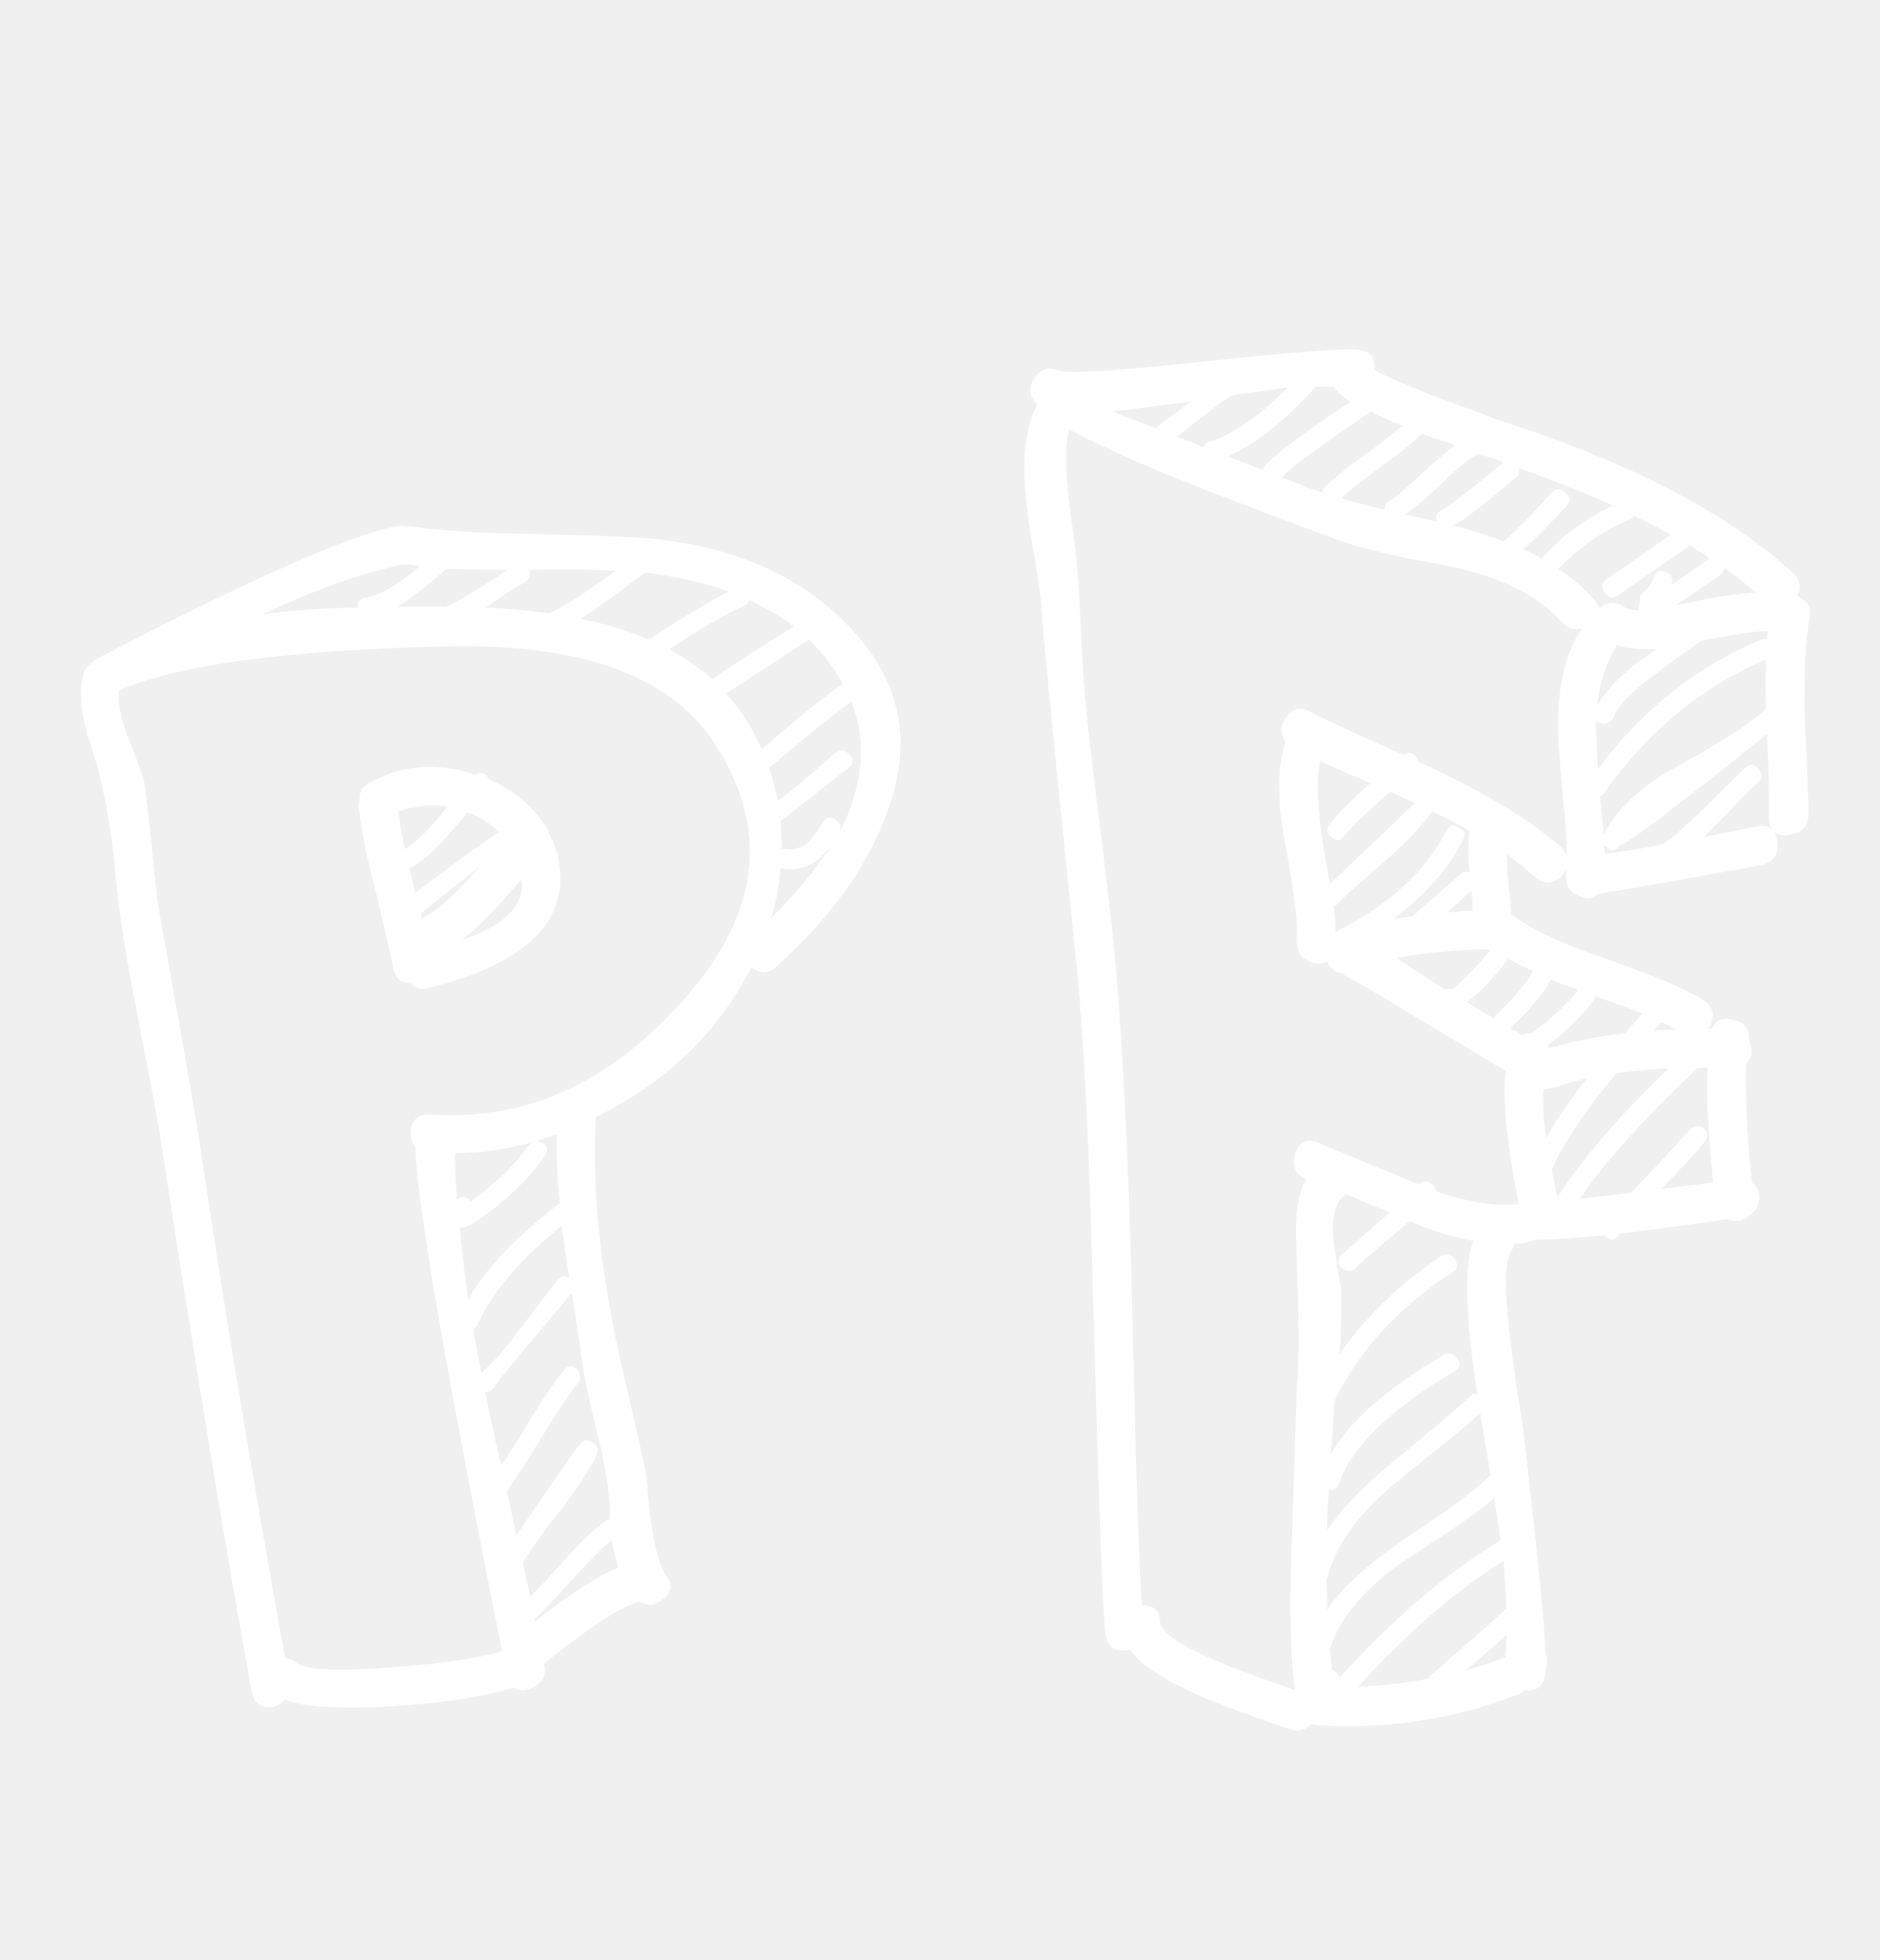
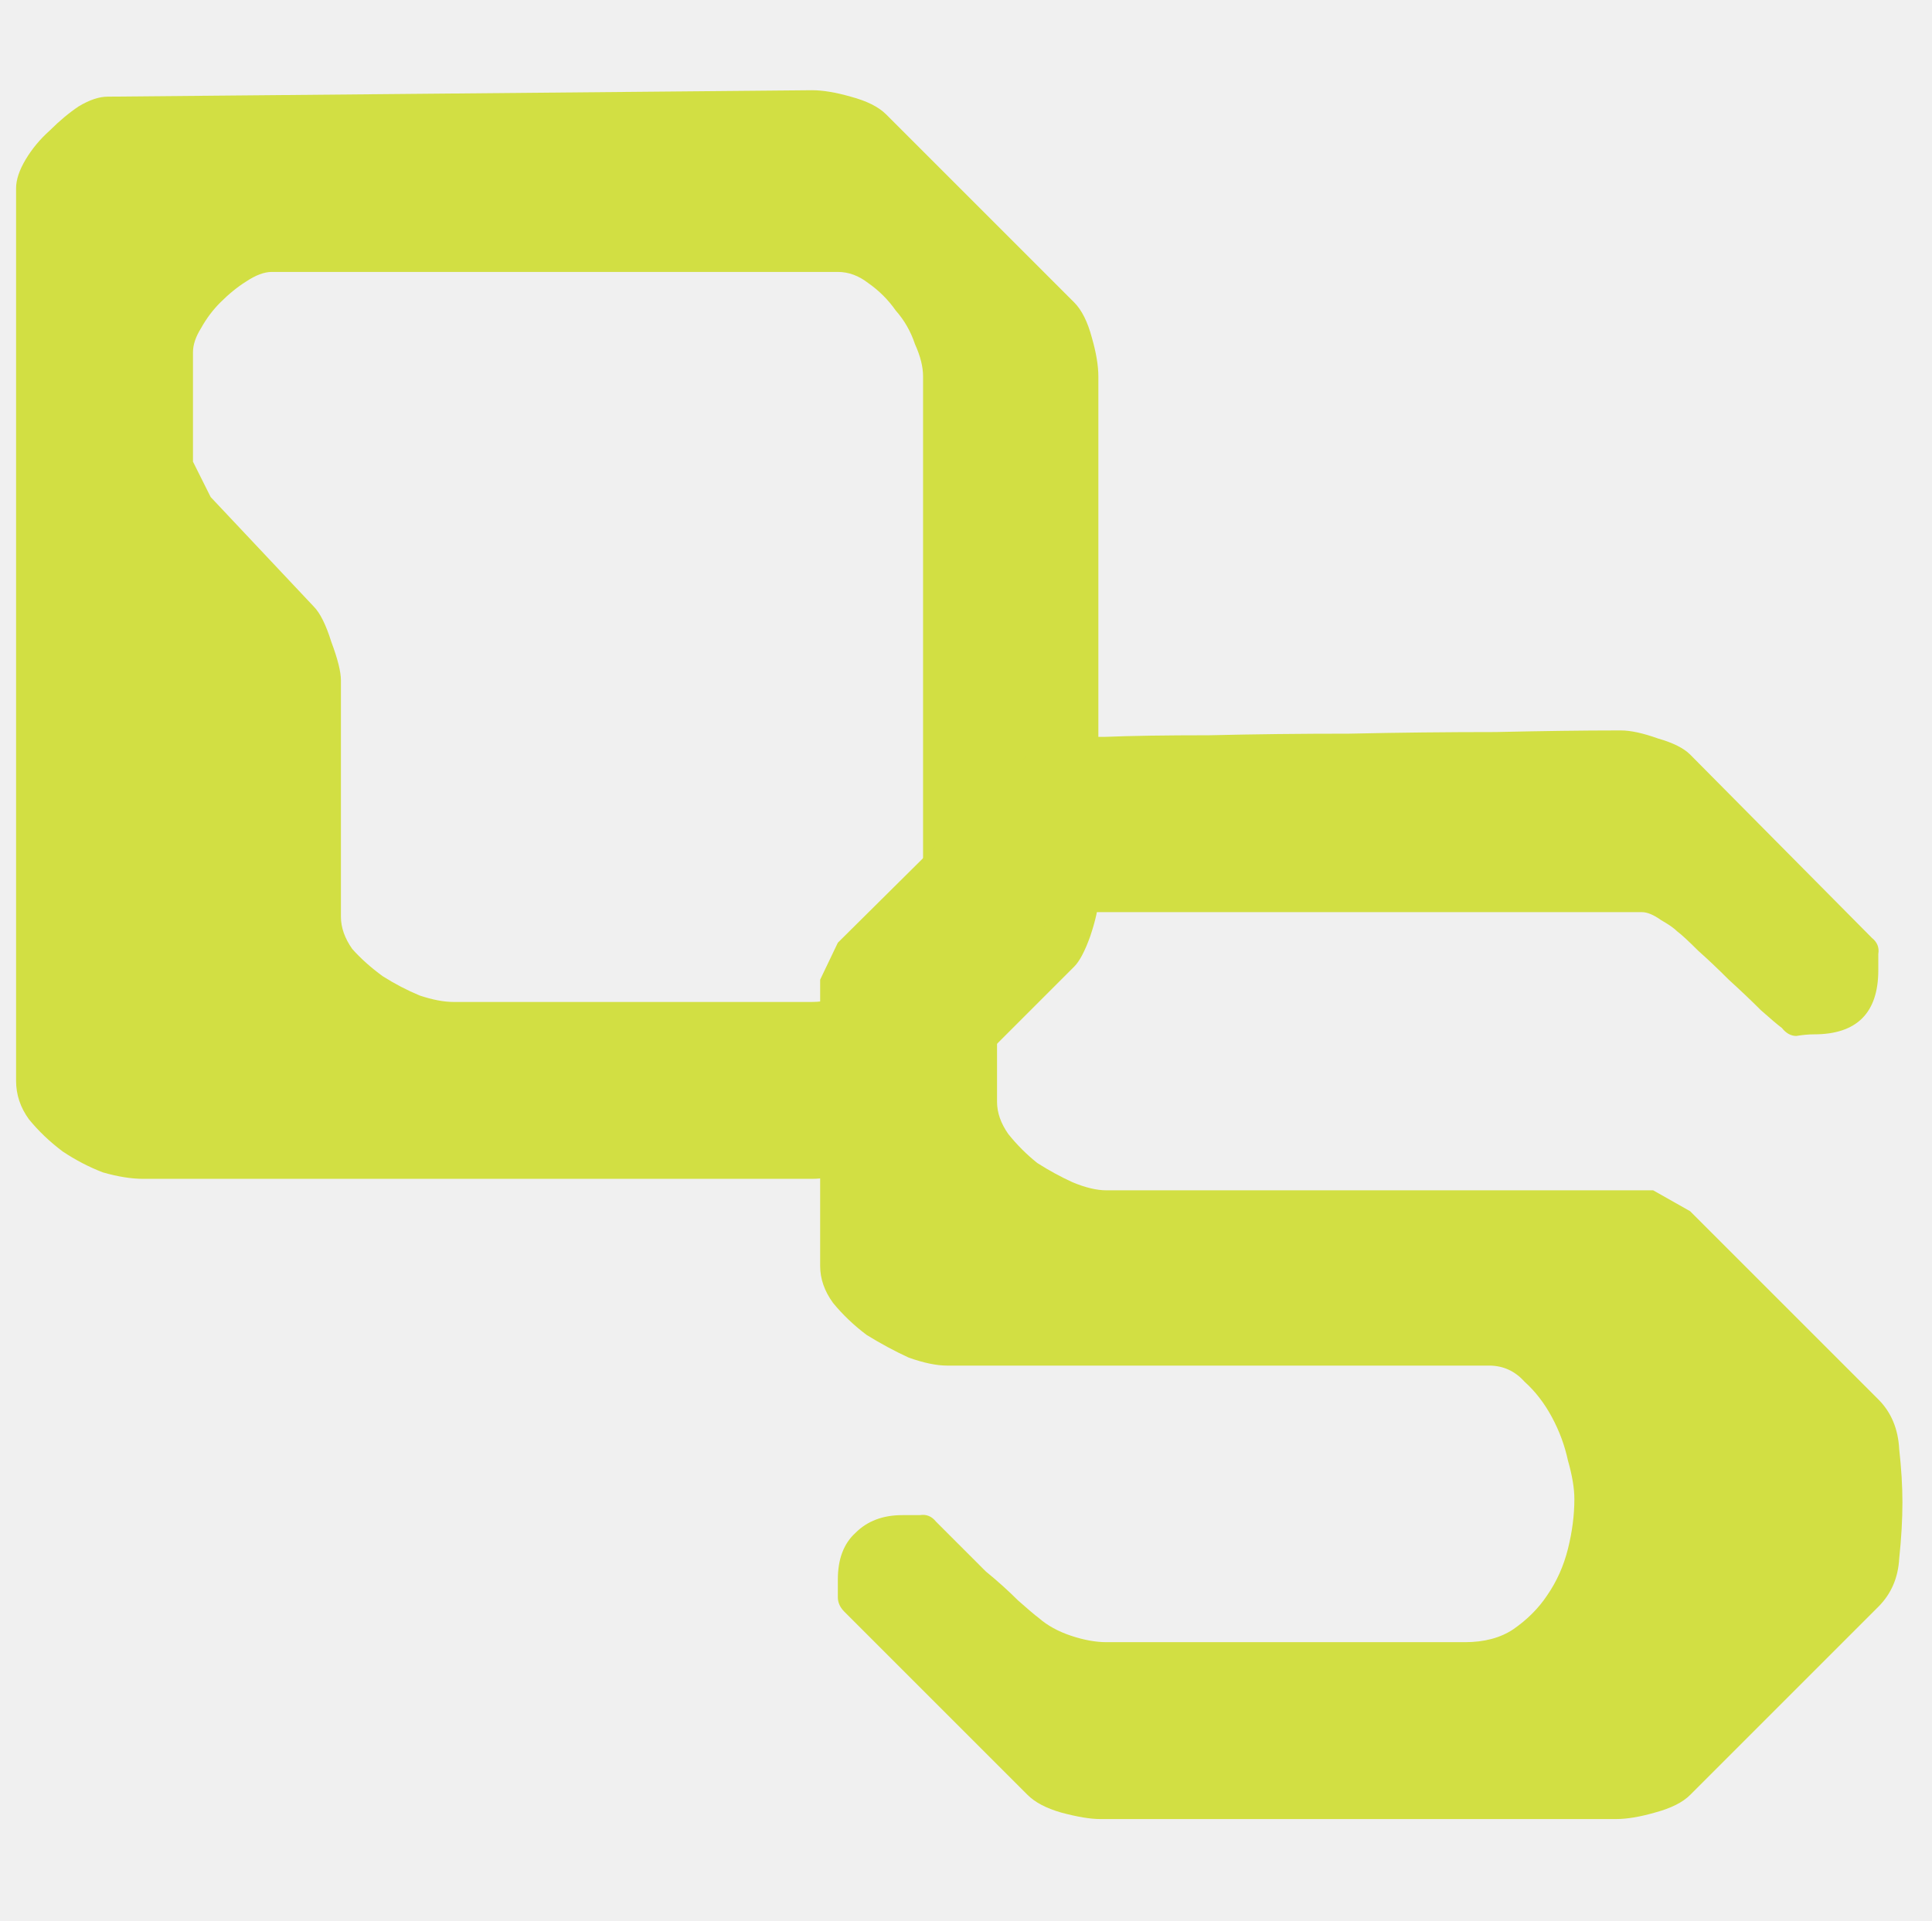
- <svg xmlns="http://www.w3.org/2000/svg" width="140" height="146" viewBox="0 0 140 146" fill="none">
-   <path d="M62.578 61.922C62.672 61.547 62.531 61.242 62.156 61.008C61.781 60.82 61.477 60.914 61.242 61.289C60.445 62.883 59.438 63.516 58.219 63.188C58.219 62.484 58.195 61.805 58.148 61.148C58.102 61.195 59.812 59.859 63.281 57.141C63.609 56.859 63.609 56.555 63.281 56.227C62.953 55.852 62.602 55.805 62.227 56.086C61.945 56.32 61.242 56.93 60.117 57.914C59.227 58.664 58.5 59.25 57.938 59.672C57.75 58.781 57.539 57.961 57.305 57.211C57.398 57.117 57.422 57.094 57.375 57.141C60.703 54.328 62.719 52.711 63.422 52.289C64.172 54.164 64.336 56.109 63.914 58.125C63.68 59.391 63.234 60.656 62.578 61.922ZM57.445 68.391C57.82 67.172 58.055 65.93 58.148 64.664C59.648 64.992 60.938 64.383 62.016 62.836C60.938 64.57 59.414 66.422 57.445 68.391ZM56.742 55.805C56.742 55.758 56.719 55.734 56.672 55.734C56.672 55.688 56.672 55.664 56.672 55.664C56.016 54.164 55.148 52.828 54.07 51.656C54.164 51.609 56.227 50.273 60.258 47.648C61.289 48.633 62.133 49.734 62.789 50.953C61.805 51.562 59.789 53.18 56.742 55.805ZM31.992 83.016C31.336 82.969 30.891 83.25 30.656 83.859C30.469 84.422 30.562 84.938 30.938 85.406C31.031 89.438 33.188 101.977 37.406 123.023C37.312 123.023 37.195 123.047 37.055 123.094C35.555 123.516 33.188 123.867 29.953 124.148C25.359 124.523 22.734 124.43 22.078 123.867C21.797 123.633 21.516 123.516 21.234 123.516C18.656 109.172 16.594 96.773 15.047 86.32C14.672 83.742 13.617 77.648 11.883 68.039C11.695 66.961 11.508 65.344 11.32 63.188C11.086 60.984 10.898 59.367 10.758 58.336C10.664 57.867 10.266 56.742 9.562 54.961C9 53.555 8.766 52.383 8.859 51.445C13.172 49.523 21.352 48.422 33.398 48.141C43.383 47.953 49.992 50.367 53.227 55.383C57.398 61.758 56.602 68.156 50.836 74.578C45.352 80.719 39.07 83.531 31.992 83.016ZM35.578 98.695C36.609 96.305 38.695 93.844 41.836 91.312C41.977 92.344 42.164 93.633 42.398 95.18C42.117 94.992 41.836 95.039 41.555 95.32C41.32 95.602 40.406 96.797 38.812 98.906C37.734 100.359 36.75 101.484 35.859 102.281C35.625 101.016 35.414 99.938 35.227 99.047C35.367 98.953 35.484 98.836 35.578 98.695ZM39.375 85.336C38.344 86.789 36.914 88.172 35.086 89.484C34.758 89.109 34.406 89.062 34.031 89.344C33.938 88.078 33.891 86.93 33.891 85.898C36.375 85.898 38.906 85.43 41.484 84.492C41.438 86.039 41.508 87.75 41.695 89.625C38.414 92.156 36.141 94.547 34.875 96.797C34.594 94.781 34.383 93 34.242 91.453C34.523 91.5 35.016 91.289 35.719 90.82C37.734 89.414 39.375 87.82 40.641 86.039C40.875 85.664 40.781 85.359 40.359 85.125C39.984 84.891 39.656 84.961 39.375 85.336ZM45.422 112.336C45.422 112.523 45.422 112.805 45.422 113.18C45.328 113.18 45.211 113.227 45.07 113.32C44.227 113.93 43.266 114.844 42.188 116.062C40.688 117.703 39.797 118.664 39.516 118.945C39.094 117.164 38.906 116.32 38.953 116.414C39.422 115.57 40.359 114.258 41.766 112.477C43.031 110.836 43.922 109.477 44.438 108.398C44.625 107.977 44.508 107.648 44.086 107.414C43.664 107.18 43.359 107.273 43.172 107.695C43.312 107.32 41.742 109.547 38.461 114.375C38.32 113.672 38.086 112.57 37.758 111.07C38.32 110.273 39.188 108.938 40.359 107.062C41.438 105.281 42.328 103.945 43.031 103.055C43.312 102.68 43.289 102.328 42.961 102C42.633 101.672 42.305 101.695 41.977 102.07C41.32 102.914 40.523 104.086 39.586 105.586C38.461 107.461 37.711 108.656 37.336 109.172C36.82 106.969 36.422 105.141 36.141 103.688C36.328 103.688 36.516 103.617 36.703 103.477C36.328 103.805 38.297 101.414 42.609 96.305C43.031 99.07 43.312 100.992 43.453 102.07C43.594 102.914 43.969 104.602 44.578 107.133C45.094 109.242 45.375 110.977 45.422 112.336ZM39.867 120.773C39.82 120.586 39.82 120.516 39.867 120.562C40.43 120.047 41.367 119.062 42.68 117.609C43.852 116.297 44.812 115.336 45.562 114.727C45.703 115.477 45.867 116.156 46.055 116.766C44.555 117.375 42.492 118.711 39.867 120.773ZM30.094 42.023C30.469 42.07 30.867 42.117 31.289 42.164C29.742 43.523 28.359 44.32 27.141 44.555C26.766 44.648 26.602 44.883 26.648 45.258C24.07 45.305 21.727 45.469 19.617 45.75C23.461 43.922 26.953 42.68 30.094 42.023ZM37.828 42.445C35.344 44.086 33.797 45 33.188 45.188C31.875 45.188 30.68 45.188 29.602 45.188C30.492 44.672 31.711 43.734 33.258 42.375C34.477 42.422 36 42.445 37.828 42.445ZM39.375 42.445C42.328 42.398 44.484 42.422 45.844 42.516C43.641 44.156 42 45.211 40.922 45.68C39.422 45.492 37.852 45.352 36.211 45.258C36.023 45.258 36 45.258 36.141 45.258C36.422 45.117 36.914 44.789 37.617 44.273C38.227 43.898 38.719 43.594 39.094 43.359C39.469 43.125 39.562 42.82 39.375 42.445ZM54.281 44.062C52.406 45.047 50.438 46.242 48.375 47.648C46.828 46.992 45.117 46.477 43.242 46.102C43.898 45.68 44.719 45.117 45.703 44.414C46.875 43.523 47.672 42.938 48.094 42.656C50.391 42.938 52.453 43.406 54.281 44.062ZM55.828 44.695C56.391 44.977 56.883 45.234 57.305 45.469C57.914 45.797 58.523 46.195 59.133 46.664C55.523 48.914 53.508 50.227 53.086 50.602C52.102 49.758 51.023 49.008 49.852 48.352C51.82 47.039 53.719 45.938 55.547 45.047C55.688 44.953 55.781 44.836 55.828 44.695ZM64.125 47.648C60.469 43.289 55.266 40.781 48.516 40.125C46.922 39.984 43.969 39.867 39.656 39.773C35.859 39.727 32.859 39.539 30.656 39.211C30.516 39.211 30.352 39.211 30.164 39.211C29.93 39.164 29.695 39.164 29.461 39.211C26.039 39.867 18.633 43.148 7.242 49.055C7.008 49.195 6.82 49.359 6.68 49.547C6.398 49.734 6.234 49.992 6.188 50.32C5.859 51.68 6.047 53.391 6.75 55.453C7.688 58.266 8.32 61.664 8.648 65.648C8.883 68.086 9.375 71.203 10.125 75C11.109 80.109 11.695 83.227 11.883 84.352C14.648 102.258 16.945 116.18 18.773 126.117C18.914 126.727 19.266 127.078 19.828 127.172C20.344 127.219 20.812 127.031 21.234 126.609C22.312 127.078 24.492 127.266 27.773 127.172C31.945 126.984 35.297 126.539 37.828 125.836C37.969 125.789 38.109 125.742 38.25 125.695C38.719 126.023 39.234 126 39.797 125.625C40.406 125.297 40.664 124.781 40.57 124.078L40.5 124.008C40.5 123.961 40.5 123.938 40.5 123.938C43.828 121.266 46.195 119.719 47.602 119.297C48.258 119.672 48.867 119.602 49.43 119.086C50.039 118.617 50.109 118.055 49.641 117.398C48.938 116.414 48.445 114 48.164 110.156C48.117 109.594 47.555 107.039 46.477 102.492C44.789 95.273 44.086 88.969 44.367 83.578C44.367 83.484 44.367 83.367 44.367 83.227C49.617 80.648 53.484 76.922 55.969 72.047C56.625 72.562 57.258 72.539 57.867 71.977C61.898 68.32 64.617 64.547 66.023 60.656C67.898 55.734 67.266 51.398 64.125 47.648ZM34.383 70.008C35.461 69.258 36.938 67.758 38.812 65.508C38.859 65.742 38.883 65.836 38.883 65.789C38.93 67.617 37.43 69.023 34.383 70.008ZM31.57 68.32C31.57 68.32 31.523 68.344 31.43 68.391C31.43 68.344 31.406 68.273 31.359 68.18C31.359 68.133 31.359 68.086 31.359 68.039C31.781 67.711 32.508 67.125 33.539 66.281C34.477 65.531 35.203 64.969 35.719 64.594C35.438 64.875 35.273 65.062 35.227 65.156C33.586 66.938 32.367 67.992 31.57 68.32ZM33.328 60.094C32.109 61.641 31.055 62.695 30.164 63.258C29.93 62.227 29.766 61.289 29.672 60.445C30.797 60.023 32.016 59.906 33.328 60.094ZM37.195 61.992C36.539 62.367 34.453 63.867 30.938 66.492C30.75 65.742 30.609 65.133 30.516 64.664C31.594 64.148 33.023 62.766 34.805 60.516C35.742 60.844 36.539 61.336 37.195 61.992ZM41.695 64.664C41.602 63.727 41.32 62.836 40.852 61.992C40.852 61.992 40.852 61.969 40.852 61.922C39.914 60.234 38.438 58.945 36.422 58.055C36.188 57.586 35.859 57.469 35.438 57.703C32.531 56.766 29.883 56.977 27.492 58.336C26.977 58.617 26.742 59.039 26.789 59.602C26.742 59.742 26.719 59.883 26.719 60.023C26.859 61.57 27.258 63.609 27.914 66.141C28.664 69.234 29.133 71.25 29.32 72.188C29.461 72.891 29.883 73.242 30.586 73.242C30.961 73.617 31.406 73.734 31.922 73.594C38.906 71.859 42.164 68.883 41.695 64.664ZM123.75 88.57C125.25 87.023 126.328 85.852 126.984 85.055C127.266 84.727 127.242 84.398 126.914 84.07C126.539 83.789 126.188 83.812 125.859 84.141C125.578 84.516 124.125 86.086 121.5 88.852C120.047 89.039 118.781 89.18 117.703 89.273C119.391 86.742 122.297 83.508 126.422 79.57C127.125 79.523 127.383 79.5 127.195 79.5C127.102 81.656 127.242 84.516 127.617 88.078C126.117 88.266 124.828 88.43 123.75 88.57ZM115.594 87.094C115.641 87 115.664 86.953 115.664 86.953C116.648 84.844 118.242 82.5 120.445 79.922C121.57 79.781 122.859 79.664 124.312 79.57C120.516 83.227 117.75 86.438 116.016 89.203C115.781 88.172 115.641 87.469 115.594 87.094ZM115.172 84.773C114.984 83.414 114.914 82.195 114.961 81.117C115.195 81.117 115.43 81.094 115.664 81.047C116.461 80.766 117.305 80.531 118.195 80.344C116.977 81.891 115.969 83.367 115.172 84.773ZM115.312 77.883C116.953 76.57 118.148 75.352 118.898 74.227C120.352 74.742 121.5 75.164 122.344 75.492C122.016 75.867 121.594 76.359 121.078 76.969C119.016 77.203 117.117 77.578 115.383 78.094C115.383 78.047 115.359 77.977 115.312 77.883ZM114.117 76.969C113.836 76.969 113.578 77.016 113.344 77.109C113.25 77.016 113.109 76.922 112.922 76.828C112.734 76.734 112.594 76.664 112.5 76.617C114.047 75.117 115.055 73.898 115.523 72.961C116.039 73.195 116.719 73.453 117.562 73.734C116.859 74.672 115.711 75.75 114.117 76.969ZM106.945 88.711C106.898 88.43 106.734 88.219 106.453 88.078C106.172 87.938 105.914 87.984 105.68 88.219C100.43 86.062 97.875 85.008 98.016 85.055C97.172 84.82 96.656 85.148 96.469 86.039C96.234 86.883 96.516 87.492 97.312 87.867C96.75 88.711 96.492 90.164 96.539 92.227C96.773 97.945 96.797 101.578 96.609 103.125C96.609 103.125 96.492 106.711 96.258 113.883C96.023 119.273 96.094 123.281 96.469 125.906C94.453 125.203 92.789 124.594 91.477 124.078C88.148 122.719 86.461 121.641 86.414 120.844C86.414 120 85.969 119.578 85.078 119.578C84.891 117.703 84.656 110.906 84.375 99.188C84.188 89.953 83.836 81.75 83.32 74.578C83.133 71.812 82.711 67.805 82.055 62.555C81.352 57.117 80.906 53.109 80.719 50.531C80.672 50.016 80.578 48.281 80.438 45.328C80.344 43.266 80.203 41.555 80.016 40.195C79.359 35.93 79.242 33.188 79.664 31.969C79.898 32.156 80.883 32.648 82.617 33.445C84.727 34.477 88.266 35.93 93.234 37.805C97.125 39.305 99.68 40.242 100.898 40.617C101.836 40.898 103.172 41.227 104.906 41.602C107.016 41.977 108.422 42.258 109.125 42.445C112.406 43.289 114.82 44.602 116.367 46.383C116.789 46.805 117.281 46.945 117.844 46.805C117.75 46.945 117.703 47.016 117.703 47.016C116.484 48.891 115.945 51.586 116.086 55.102C116.133 55.898 116.25 57.352 116.438 59.461C116.625 61.336 116.719 62.766 116.719 63.75C116.625 63.516 116.484 63.305 116.297 63.117C113.906 61.008 110.344 58.875 105.609 56.719C105.469 56.109 105.117 55.945 104.555 56.227C101.133 54.727 98.789 53.648 97.523 52.992C96.82 52.617 96.234 52.781 95.766 53.484C95.344 54.094 95.344 54.68 95.766 55.242C95.156 57.07 95.133 59.531 95.695 62.625C96.398 66.375 96.703 68.859 96.609 70.078C96.562 70.734 96.82 71.227 97.383 71.555C97.898 71.836 98.391 71.859 98.859 71.625C99.141 72.234 99.609 72.539 100.266 72.539C100.031 72.539 100.055 72.609 100.336 72.75C100.57 72.891 101.039 73.148 101.742 73.523C102.539 73.992 103.898 74.812 105.82 75.984C110.461 78.75 112.57 80.016 112.148 79.781C111.914 81.891 112.242 85.195 113.133 89.695C111.352 89.883 109.289 89.555 106.945 88.711ZM110.25 105.234C110.344 105.703 110.602 107.25 111.023 109.875C110.133 110.812 108 112.406 104.625 114.656C101.859 116.531 99.938 118.289 98.859 119.93C98.859 119.133 98.836 118.359 98.789 117.609C98.836 117.516 98.859 117.516 98.859 117.609C99.422 115.266 101.016 112.969 103.641 110.719C104.109 110.344 105.234 109.43 107.016 107.977C108.422 106.898 109.5 105.984 110.25 105.234ZM111.797 114.727C107.812 117.117 103.805 120.539 99.773 124.992C99.68 124.711 99.492 124.5 99.211 124.359C99.164 123.891 99.117 123.375 99.07 122.812C99.773 120.609 101.508 118.5 104.273 116.484C104.695 116.203 105.914 115.406 107.93 114.094C109.383 113.109 110.508 112.266 111.305 111.562C111.492 112.734 111.656 113.789 111.797 114.727ZM112.008 116.273C112.102 117.539 112.172 118.711 112.219 119.789C111.609 120.398 110.625 121.289 109.266 122.461C107.953 123.586 106.969 124.453 106.312 125.062C104.578 125.391 102.867 125.578 101.18 125.625C104.789 121.641 108.398 118.523 112.008 116.273ZM112.148 123.445C111.211 123.82 110.227 124.148 109.195 124.43C109.43 124.242 109.945 123.797 110.742 123.094C111.352 122.578 111.844 122.133 112.219 121.758C112.219 122.367 112.195 122.93 112.148 123.445C111.961 123.492 111.961 123.492 112.148 123.445ZM98.859 114.023C98.859 112.992 98.906 111.984 99 111C99.328 111.047 99.562 110.906 99.703 110.578C100.641 107.812 103.523 105 108.352 102.141C108.773 101.906 108.844 101.602 108.562 101.227C108.281 100.805 107.93 100.711 107.508 100.945C103.289 103.43 100.5 105.891 99.141 108.328C99.234 107.156 99.305 106.031 99.352 104.953C99.352 105 99.375 104.789 99.422 104.32C101.25 100.57 104.18 97.383 108.211 94.758C108.586 94.523 108.633 94.195 108.352 93.773C108.117 93.398 107.789 93.328 107.367 93.562C104.273 95.625 101.742 98.062 99.773 100.875C99.914 99 99.961 97.43 99.914 96.164C99.867 95.836 99.773 95.273 99.633 94.477C99.492 93.586 99.398 92.93 99.352 92.508C99.164 90.82 99.398 89.695 100.055 89.133C100.102 89.086 100.148 89.016 100.195 88.922C100.523 89.062 101.625 89.531 103.5 90.328C101.062 92.484 99.867 93.539 99.914 93.492C99.586 93.82 99.609 94.148 99.984 94.477C100.359 94.758 100.711 94.734 101.039 94.406C101.508 93.938 102.164 93.352 103.008 92.648C104.039 91.805 104.695 91.242 104.977 90.961C106.805 91.711 108.398 92.203 109.758 92.438C109.055 94.172 109.148 97.969 110.039 103.828C109.805 103.781 109.617 103.852 109.477 104.039C108.82 104.695 106.945 106.289 103.852 108.82C101.508 110.742 99.844 112.477 98.859 114.023ZM85.711 30.281C86.508 30.188 87.492 30.07 88.664 29.93C86.883 31.289 86.016 31.945 86.062 31.898C84.703 31.383 83.648 30.961 82.898 30.633C83.227 30.586 83.695 30.539 84.305 30.492C84.961 30.398 85.43 30.328 85.711 30.281ZM91.828 29.438C93.375 29.203 94.734 29.016 95.906 28.875C93.797 31.031 91.828 32.391 90 32.953C89.859 33 89.742 33.117 89.648 33.305C88.102 32.695 87.516 32.461 87.891 32.602C87.938 32.602 87.867 32.578 87.68 32.531C87.867 32.391 88.078 32.227 88.312 32.039C88.594 31.805 88.805 31.641 88.945 31.547C90.352 30.422 91.312 29.719 91.828 29.438ZM99.352 28.805C99.586 29.18 100.008 29.555 100.617 29.93C97.195 32.18 95.062 33.773 94.219 34.711C94.125 34.805 94.078 34.898 94.078 34.992C92.062 34.242 91.172 33.914 91.406 34.008C93.422 33.164 95.625 31.43 98.016 28.805C98.672 28.805 99.117 28.805 99.352 28.805ZM101.953 30.773C101.953 30.773 102 30.727 102.094 30.633C102.75 31.008 103.547 31.359 104.484 31.688C103.922 32.203 102.961 32.953 101.602 33.938C100.289 34.875 99.328 35.648 98.719 36.258C98.578 36.398 98.508 36.539 98.508 36.68C98.086 36.539 97.781 36.445 97.594 36.398C97.312 36.258 96.961 36.117 96.539 35.977C95.977 35.742 95.625 35.602 95.484 35.555C96 34.945 98.156 33.352 101.953 30.773ZM105.961 32.32C106.57 32.555 107.391 32.836 108.422 33.164C107.906 33.539 107.273 34.055 106.523 34.711C104.93 36.211 103.969 37.055 103.641 37.242C103.312 37.383 103.148 37.617 103.148 37.945C101.836 37.664 100.758 37.383 99.914 37.102C100.523 36.539 101.508 35.766 102.867 34.781C104.227 33.797 105.211 33 105.82 32.391C105.867 32.391 105.914 32.367 105.961 32.32ZM110.109 33.797C110.203 33.844 110.344 33.891 110.531 33.938C110.719 33.984 110.859 34.031 110.953 34.078C111.281 34.172 111.633 34.289 112.008 34.43C109.711 36.352 108.164 37.547 107.367 38.016C106.992 38.203 106.898 38.484 107.086 38.859C106.477 38.719 105.656 38.531 104.625 38.297C105.281 37.922 106.195 37.172 107.367 36.047C108.492 34.922 109.406 34.172 110.109 33.797ZM113.133 34.852C115.852 35.836 118.195 36.773 120.164 37.664C118.148 38.602 116.367 39.914 114.82 41.602C114.352 41.32 113.906 41.086 113.484 40.898C113.578 40.805 113.766 40.641 114.047 40.406C114.562 39.938 115.453 39.023 116.719 37.664C117 37.289 116.953 36.961 116.578 36.68C116.25 36.352 115.922 36.352 115.594 36.68C114.75 37.617 114.094 38.32 113.625 38.789C112.734 39.68 112.195 40.195 112.008 40.336C110.93 39.914 109.688 39.516 108.281 39.141C109.078 38.719 110.602 37.547 112.852 35.625C113.133 35.438 113.227 35.18 113.133 34.852ZM121.711 38.438C122.648 38.859 123.562 39.328 124.453 39.844C124.594 39.75 123 40.852 119.672 43.148C119.297 43.43 119.25 43.758 119.531 44.133C119.812 44.555 120.141 44.625 120.516 44.344C124.078 41.906 125.859 40.664 125.859 40.617C126.328 40.898 126.82 41.227 127.336 41.602C125.32 43.008 124.383 43.664 124.523 43.57C124.664 43.148 124.547 42.844 124.172 42.656C123.703 42.422 123.375 42.539 123.188 43.008C123.047 43.43 122.812 43.781 122.484 44.062C122.203 44.25 122.109 44.508 122.203 44.836C122.062 45.023 122.016 45.234 122.062 45.469C121.594 45.469 121.219 45.375 120.938 45.188C120.328 44.766 119.719 44.812 119.109 45.328C119.062 45.094 118.945 44.883 118.758 44.695C118.008 43.805 117.117 43.031 116.086 42.375C117.68 40.734 119.438 39.516 121.359 38.719C121.547 38.672 121.664 38.578 121.711 38.438ZM128.461 42.305C129.305 42.914 130.078 43.523 130.781 44.133C130.031 44.18 128.766 44.344 126.984 44.625C127.172 44.625 126.422 44.789 124.734 45.117C125.016 44.977 126.164 44.203 128.18 42.797C128.32 42.656 128.414 42.492 128.461 42.305ZM131.625 47.648C131.484 47.602 131.344 47.602 131.203 47.648C126.422 49.617 122.367 52.828 119.039 57.281C118.945 55.875 118.898 54.68 118.898 53.695C119.086 53.883 119.32 53.953 119.602 53.906C119.93 53.812 120.141 53.625 120.234 53.344C120.469 52.594 121.57 51.492 123.539 50.039C124.242 49.477 125.32 48.703 126.773 47.719C129.117 47.25 130.758 47.016 131.695 47.016C131.695 46.875 131.672 47.086 131.625 47.648ZM131.555 52.781C130.664 53.719 128.508 55.125 125.086 57C122.32 58.5 120.445 60.211 119.461 62.133C119.414 61.523 119.32 60.586 119.18 59.32C119.32 59.273 119.414 59.203 119.461 59.109C122.742 54.469 126.773 51.141 131.555 49.125C131.508 50.109 131.508 51.328 131.555 52.781ZM120.375 48.211C120.375 48.211 120.398 48.164 120.445 48.07C121.289 48.305 122.273 48.398 123.398 48.352C122.883 48.727 122.414 49.055 121.992 49.336C120.445 50.555 119.438 51.656 118.969 52.641C119.156 50.859 119.625 49.383 120.375 48.211ZM109.617 66.352C109.664 66.961 109.688 67.453 109.688 67.828C109.359 67.828 108.727 67.875 107.789 67.969C108.82 67.031 109.43 66.492 109.617 66.352ZM100.125 62.273C100.734 61.523 101.883 60.422 103.57 58.969C104.133 59.25 104.742 59.531 105.398 59.812C105.398 59.812 103.289 61.828 99.07 65.859C98.18 61.266 97.945 58.219 98.367 56.719C99.211 57.094 100.453 57.633 102.094 58.336C100.688 59.555 99.68 60.562 99.07 61.359C98.742 61.688 98.766 62.016 99.141 62.344C99.516 62.672 99.844 62.648 100.125 62.273ZM107.719 61.922C106.172 64.922 103.5 67.383 99.703 69.305C99.656 69.352 99.586 69.398 99.492 69.445C99.492 68.836 99.445 68.203 99.352 67.547C99.445 67.5 99.539 67.43 99.633 67.336C100.008 66.914 101.227 65.812 103.289 64.031C104.836 62.672 105.961 61.477 106.664 60.445C107.742 60.914 108.68 61.406 109.477 61.922C109.336 62.719 109.336 63.75 109.477 65.016C109.242 64.875 109.008 64.922 108.773 65.156C106.008 67.547 104.836 68.578 105.258 68.25C104.227 68.391 103.758 68.438 103.852 68.391C106.195 66.656 107.906 64.711 108.984 62.555C109.219 62.133 109.102 61.828 108.633 61.641C108.211 61.406 107.906 61.5 107.719 61.922ZM111.023 70.781C110.742 71.156 110.273 71.672 109.617 72.328C109.289 72.703 108.984 73.008 108.703 73.242C108.562 73.383 108.422 73.5 108.281 73.594C108.234 73.641 108.188 73.664 108.141 73.664C108 73.617 107.859 73.641 107.719 73.734C107.016 73.312 106.617 73.055 106.523 72.961C106.758 73.148 105.914 72.609 103.992 71.344C106.242 70.969 108.422 70.758 110.531 70.711C110.484 70.711 110.531 70.711 110.672 70.711C110.766 70.711 110.883 70.734 111.023 70.781ZM112.359 71.414C112.828 71.695 113.438 72 114.188 72.328C113.766 73.172 112.781 74.344 111.234 75.844C109.547 74.812 108.891 74.414 109.266 74.648C110.203 73.992 111.234 72.914 112.359 71.414ZM123.75 76.125C124.266 76.359 124.641 76.547 124.875 76.688C124.406 76.688 123.844 76.711 123.188 76.758C123.469 76.43 123.656 76.219 123.75 76.125ZM130.5 88.078C130.125 84.281 129.984 81.328 130.078 79.219C130.547 78.75 130.617 78.164 130.289 77.461C130.336 76.664 129.961 76.172 129.164 75.984C128.367 75.75 127.828 75.961 127.547 76.617C127.547 76.617 127.453 76.617 127.266 76.617C127.828 75.68 127.664 74.953 126.773 74.438C125.508 73.641 123.117 72.633 119.602 71.414C116.414 70.336 114.07 69.234 112.57 68.109C112.57 67.734 112.5 66.984 112.359 65.859C112.266 64.922 112.242 64.172 112.289 63.609C113.039 64.219 113.742 64.805 114.398 65.367C114.82 65.742 115.266 65.836 115.734 65.648C116.156 65.508 116.461 65.203 116.648 64.734V65.227C116.602 65.93 116.906 66.422 117.562 66.703C118.172 67.031 118.688 66.984 119.109 66.562C120.188 66.422 124.195 65.719 131.133 64.453C132.07 64.266 132.492 63.703 132.398 62.766C132.305 61.781 131.789 61.383 130.852 61.57C130.102 61.711 128.789 61.969 126.914 62.344C127.289 61.969 127.969 61.289 128.953 60.305C129.75 59.414 130.406 58.758 130.922 58.336C131.25 58.055 131.273 57.703 130.992 57.281C130.711 56.906 130.406 56.859 130.078 57.141C129.562 57.609 128.484 58.664 126.844 60.305C125.391 61.711 124.383 62.578 123.82 62.906C122.133 63.234 120.703 63.469 119.531 63.609C119.531 63.469 119.531 63.258 119.531 62.977C120 63.492 120.398 63.445 120.727 62.836C120.398 63.492 124.031 60.773 131.625 54.68C131.766 57.586 131.812 59.672 131.766 60.938C131.766 61.875 132.234 62.297 133.172 62.203C134.156 62.109 134.672 61.594 134.719 60.656C134.719 59.812 134.625 57.375 134.438 53.344C134.344 50.344 134.461 47.906 134.789 46.031C134.93 45.234 134.625 44.695 133.875 44.414C134.203 43.758 134.086 43.172 133.523 42.656C129.352 38.812 123.328 35.461 115.453 32.602C114.75 32.32 113.461 31.875 111.586 31.266C109.945 30.656 108.68 30.188 107.789 29.859C106.383 29.344 105.047 28.805 103.781 28.242C103.406 28.102 102.938 27.867 102.375 27.539C102.469 26.648 102.07 26.156 101.18 26.062C100.148 25.922 95.953 26.25 88.594 27.047C82.688 27.656 79.453 27.844 78.891 27.609C78.094 27.281 77.461 27.492 76.992 28.242C76.57 28.992 76.664 29.602 77.273 30.07C76.336 31.898 76.078 34.477 76.5 37.805C76.547 38.414 76.758 39.773 77.133 41.883C77.414 43.57 77.578 44.859 77.625 45.75C77.625 46.547 78.445 54.914 80.086 70.852C80.695 76.43 81.141 85.031 81.422 96.656C81.844 111.703 82.148 120.023 82.336 121.617C82.477 122.695 83.086 123.117 84.164 122.883C84.773 123.773 86.109 124.734 88.172 125.766C89.672 126.516 92.297 127.523 96.047 128.789C96.656 129.023 97.195 128.906 97.664 128.438C97.758 128.438 97.875 128.461 98.016 128.508C103.359 128.836 108.398 128.062 113.133 126.188C113.273 126.141 113.414 126.047 113.555 125.906C114.445 126 114.961 125.625 115.102 124.781L115.242 123.797C115.289 123.703 115.242 123.469 115.102 123.094C115.148 121.922 114.609 116.438 113.484 106.641C113.391 105.891 113.227 104.836 112.992 103.477C112.805 102.07 112.664 101.039 112.57 100.383C112.055 96.352 112.055 93.961 112.57 93.211C112.664 93.07 112.734 92.883 112.781 92.648C113.062 92.648 113.344 92.625 113.625 92.578C113.859 92.531 114.07 92.461 114.258 92.367H114.398C115.945 92.32 117.656 92.203 119.531 92.016C119.906 92.438 120.258 92.438 120.586 92.016C120.586 92.016 120.609 91.992 120.656 91.945C120.656 91.945 120.68 91.922 120.727 91.875C122.039 91.734 124.688 91.383 128.672 90.82C129.328 91.055 129.867 90.961 130.289 90.539C130.758 90.258 131.016 89.836 131.062 89.273C131.062 88.758 130.875 88.359 130.5 88.078Z" fill="white" />
+ <svg xmlns="http://www.w3.org/2000/svg" width="173" height="172" viewBox="0 0 173 172" fill="none">
+   <path d="M72.72 8.08C73.68 8.08 74.832 8.272 76.176 8.656C77.616 9.04 78.672 9.568 79.344 10.24L96.192 27.088C96.864 27.76 97.392 28.816 97.776 30.256C98.16 31.6 98.352 32.752 98.352 33.712V80.512C98.352 81.28 98.112 82.384 97.632 83.824C97.152 85.168 96.672 86.08 96.192 86.56L79.344 103.408C78.672 104.08 77.616 104.608 76.176 104.992C74.832 105.376 73.68 105.568 72.72 105.568H12.816C11.76 105.568 10.56 105.376 9.216 104.992C7.968 104.512 6.768 103.888 5.616 103.12C4.464 102.256 3.456 101.296 2.592 100.24C1.824 99.184 1.44 98.032 1.44 96.784V16.864C1.44 16.096 1.728 15.232 2.304 14.272C2.88 13.312 3.6 12.448 4.464 11.68C5.328 10.816 6.192 10.096 7.056 9.52C8.016 8.944 8.88 8.656 9.648 8.656L72.72 8.08ZM18.864 44.512L28.08 54.304C28.656 54.88 29.184 55.936 29.664 57.472C30.24 59.008 30.528 60.16 30.528 60.928V82.096C30.528 83.056 30.864 84.016 31.536 84.976C32.304 85.84 33.216 86.656 34.272 87.424C35.328 88.096 36.432 88.672 37.584 89.152C38.736 89.536 39.744 89.728 40.608 89.728H72.72C73.872 89.728 75.024 89.44 76.176 88.864C77.424 88.288 78.528 87.568 79.488 86.704C80.448 85.744 81.216 84.688 81.792 83.536C82.368 82.288 82.656 81.088 82.656 79.936V33.712C82.656 32.848 82.416 31.888 81.936 30.832C81.552 29.68 80.976 28.672 80.208 27.808C79.536 26.848 78.72 26.032 77.76 25.36C76.896 24.688 75.984 24.352 75.024 24.352H24.336C23.664 24.352 22.896 24.64 22.032 25.216C21.264 25.696 20.496 26.32 19.728 27.088C19.056 27.76 18.48 28.528 18 29.392C17.52 30.16 17.28 30.88 17.28 31.552V41.344L18.864 44.512Z" fill="#D2DF43" />
+   <path d="M75.024 141.445C75.024 139.621 75.552 138.229 76.608 137.269C77.664 136.213 79.056 135.685 80.784 135.685C81.264 135.685 81.792 135.685 82.368 135.685C82.944 135.589 83.424 135.781 83.808 136.261C84.096 136.549 84.672 137.125 85.536 137.989C86.4 138.853 87.312 139.765 88.272 140.725C89.328 141.589 90.288 142.453 91.152 143.317C92.016 144.085 92.64 144.613 93.024 144.901C93.792 145.573 94.752 146.101 95.904 146.485C97.056 146.869 98.112 147.061 99.072 147.061H131.184C132.912 147.061 134.352 146.677 135.504 145.909C136.752 145.045 137.76 144.037 138.528 142.885C139.392 141.637 140.016 140.245 140.4 138.709C140.784 137.173 140.976 135.685 140.976 134.245C140.976 133.285 140.784 132.133 140.4 130.789C140.112 129.445 139.632 128.149 138.96 126.901C138.288 125.653 137.472 124.597 136.512 123.733C135.648 122.773 134.592 122.293 133.344 122.293H84.816C83.856 122.293 82.704 122.053 81.36 121.573C80.112 120.997 78.864 120.325 77.616 119.557C76.464 118.693 75.456 117.733 74.592 116.677C73.824 115.621 73.44 114.517 73.44 113.365V87.733L75.024 84.421L92.016 67.573L95.184 65.989C95.376 65.989 96.624 65.989 98.928 65.989C101.232 65.893 104.352 65.845 108.288 65.845C112.32 65.749 116.496 65.701 120.816 65.701C125.232 65.605 129.6 65.557 133.92 65.557C138.24 65.461 141.84 65.413 144.72 65.413H145.152C146.016 65.413 147.12 65.653 148.464 66.133C149.808 66.517 150.768 66.997 151.344 67.573L167.616 83.989C168.096 84.373 168.288 84.853 168.192 85.429C168.192 85.909 168.192 86.389 168.192 86.869C168.192 90.709 166.272 92.629 162.432 92.629C161.952 92.629 161.424 92.677 160.848 92.773C160.368 92.773 159.936 92.533 159.552 92.053C159.168 91.765 158.544 91.237 157.68 90.469C156.816 89.605 155.856 88.693 154.8 87.733C153.84 86.773 152.928 85.909 152.064 85.141C151.2 84.277 150.576 83.701 150.192 83.413C149.904 83.125 149.424 82.789 148.752 82.405C148.08 81.925 147.504 81.685 147.024 81.685H96.336C95.664 81.685 94.896 81.973 94.032 82.549C93.264 83.029 92.496 83.653 91.728 84.421C91.056 85.093 90.48 85.861 90 86.725C89.52 87.493 89.28 88.213 89.28 88.885V98.677C89.28 99.637 89.616 100.597 90.288 101.557C91.056 102.517 91.92 103.381 92.88 104.149C93.936 104.821 94.992 105.397 96.048 105.877C97.2 106.357 98.208 106.597 99.072 106.597H148.032L151.344 108.469L168.192 125.317C169.344 126.469 169.968 127.957 170.064 129.781C170.256 131.509 170.352 133.093 170.352 134.533C170.352 136.069 170.256 137.749 170.064 139.573C169.968 141.301 169.344 142.741 168.192 143.893L151.344 160.741C150.672 161.413 149.616 161.941 148.176 162.325C146.832 162.709 145.68 162.901 144.72 162.901H98.496C97.632 162.901 96.48 162.709 95.04 162.325C93.696 161.941 92.688 161.413 92.016 160.741L75.6 144.325C75.216 143.941 75.024 143.509 75.024 143.029V141.445Z" fill="#D2DF43" />
</svg>
